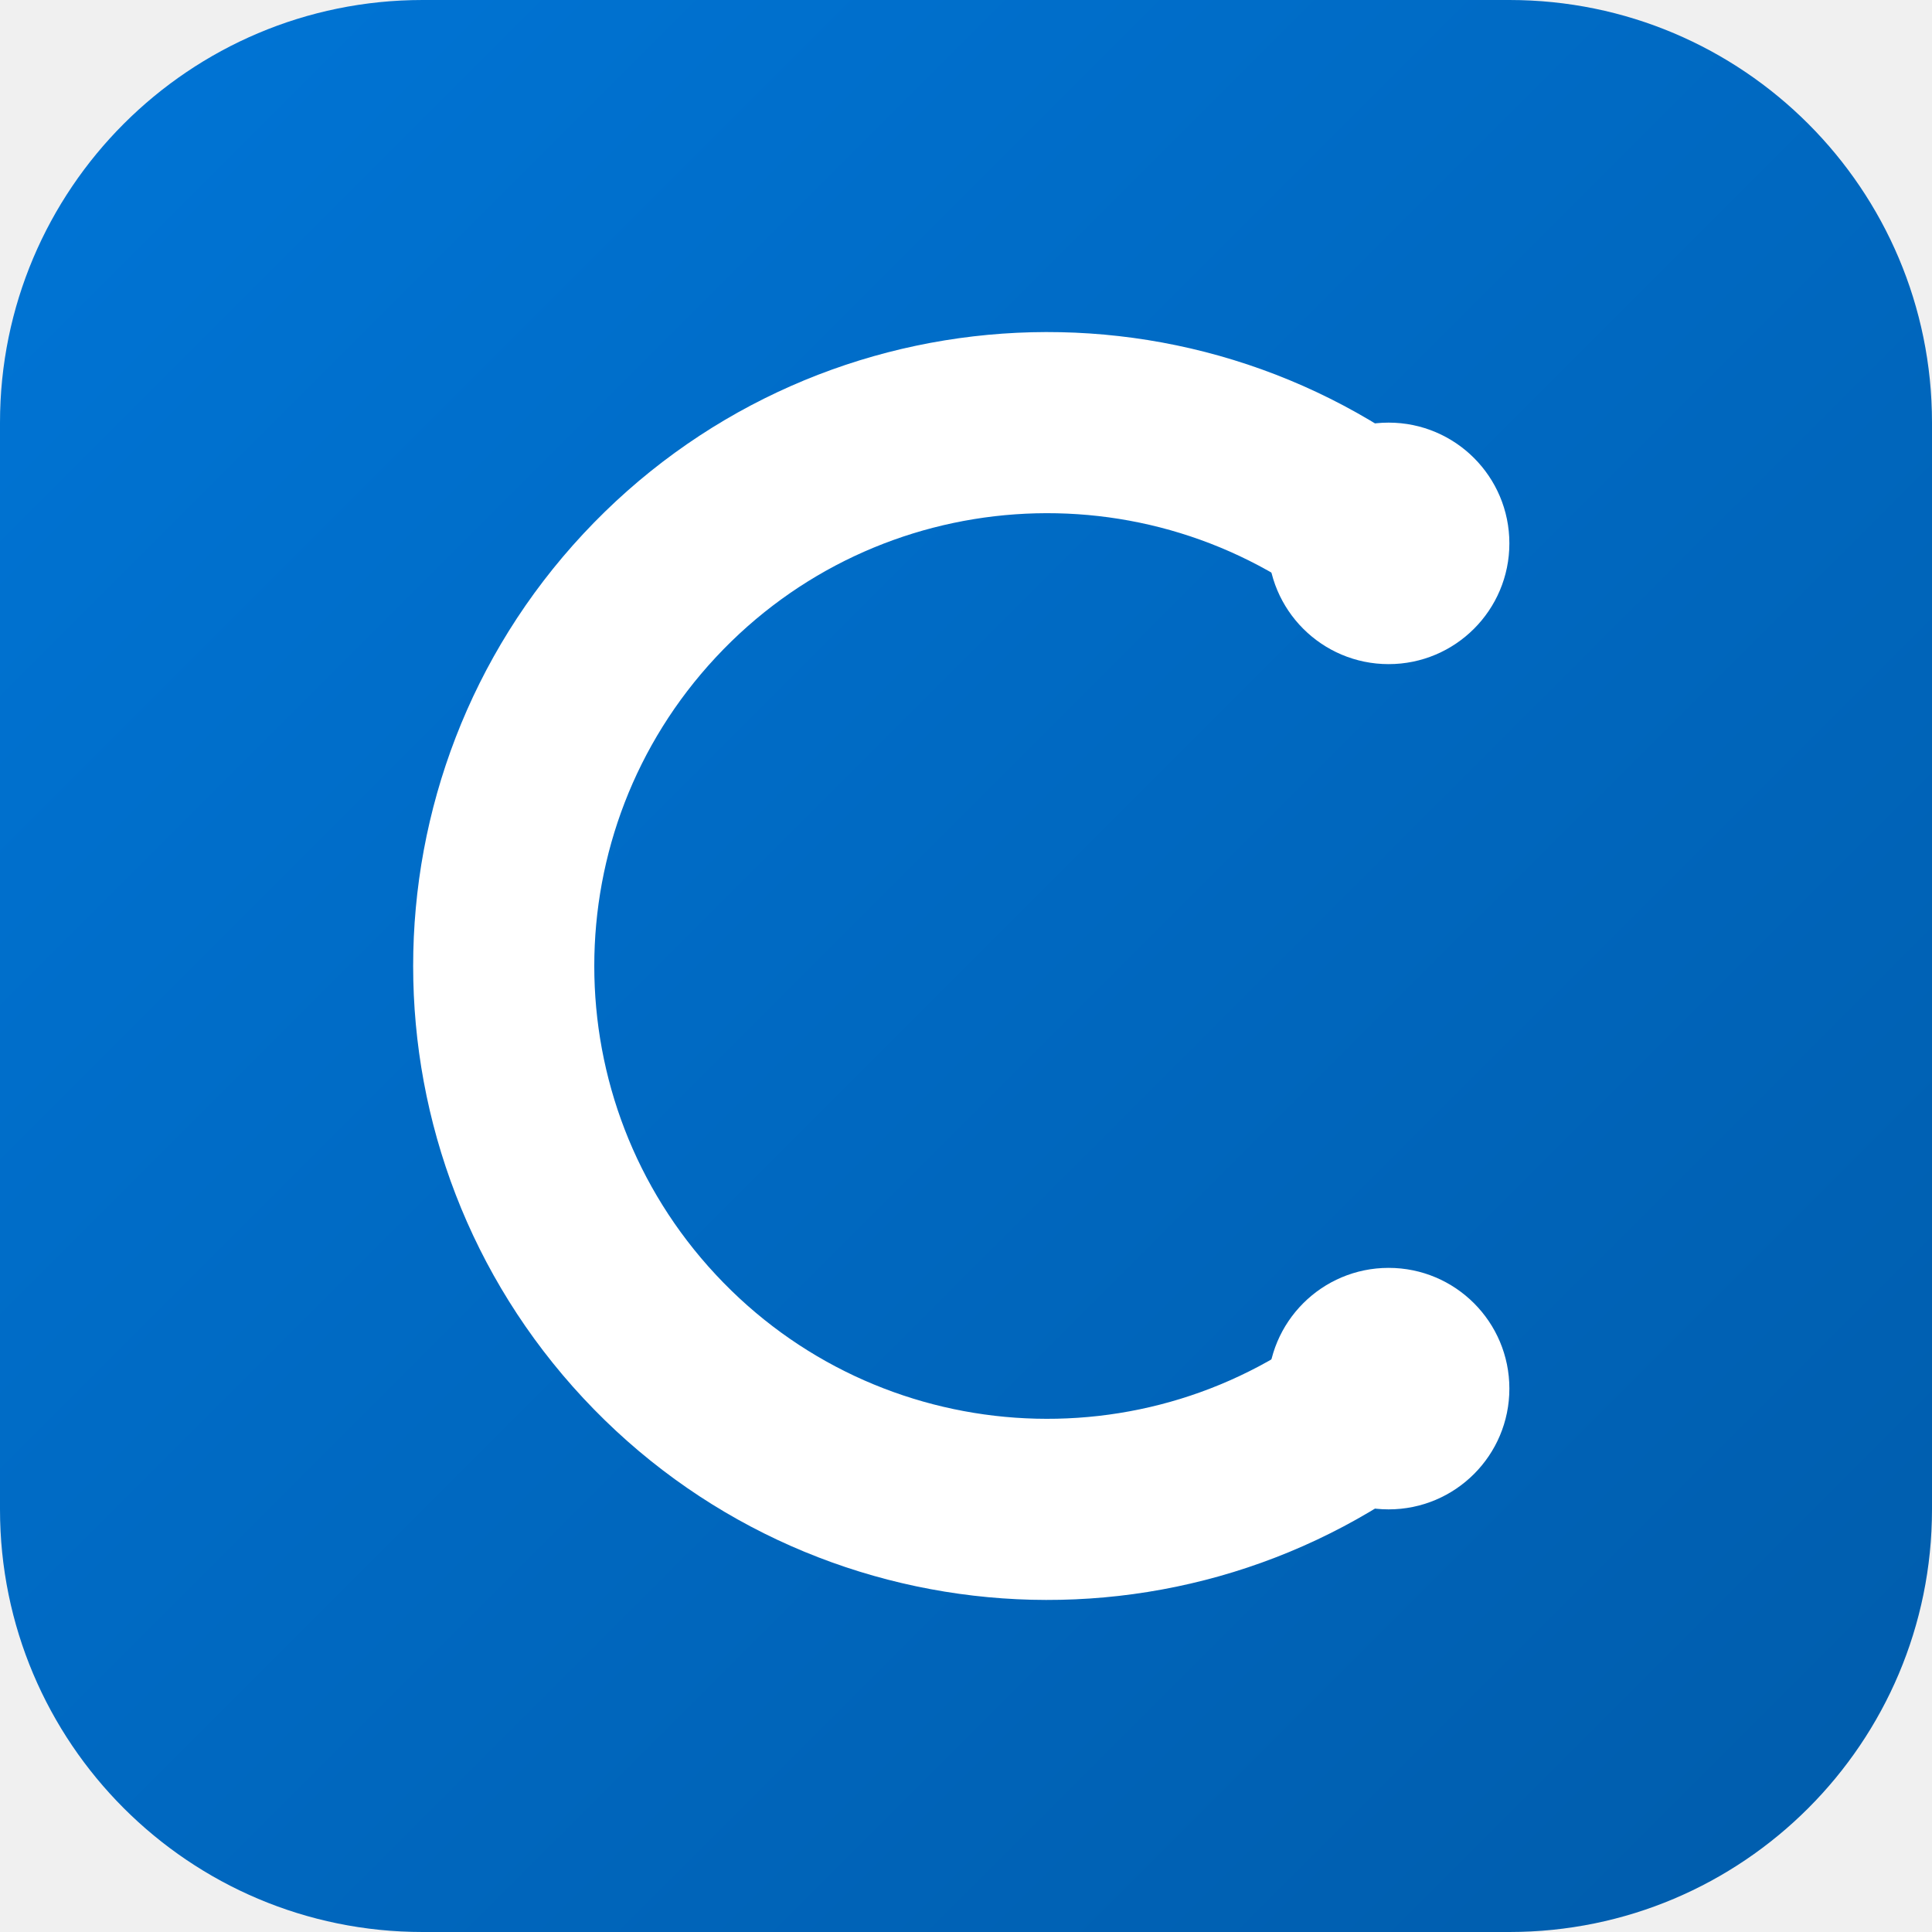
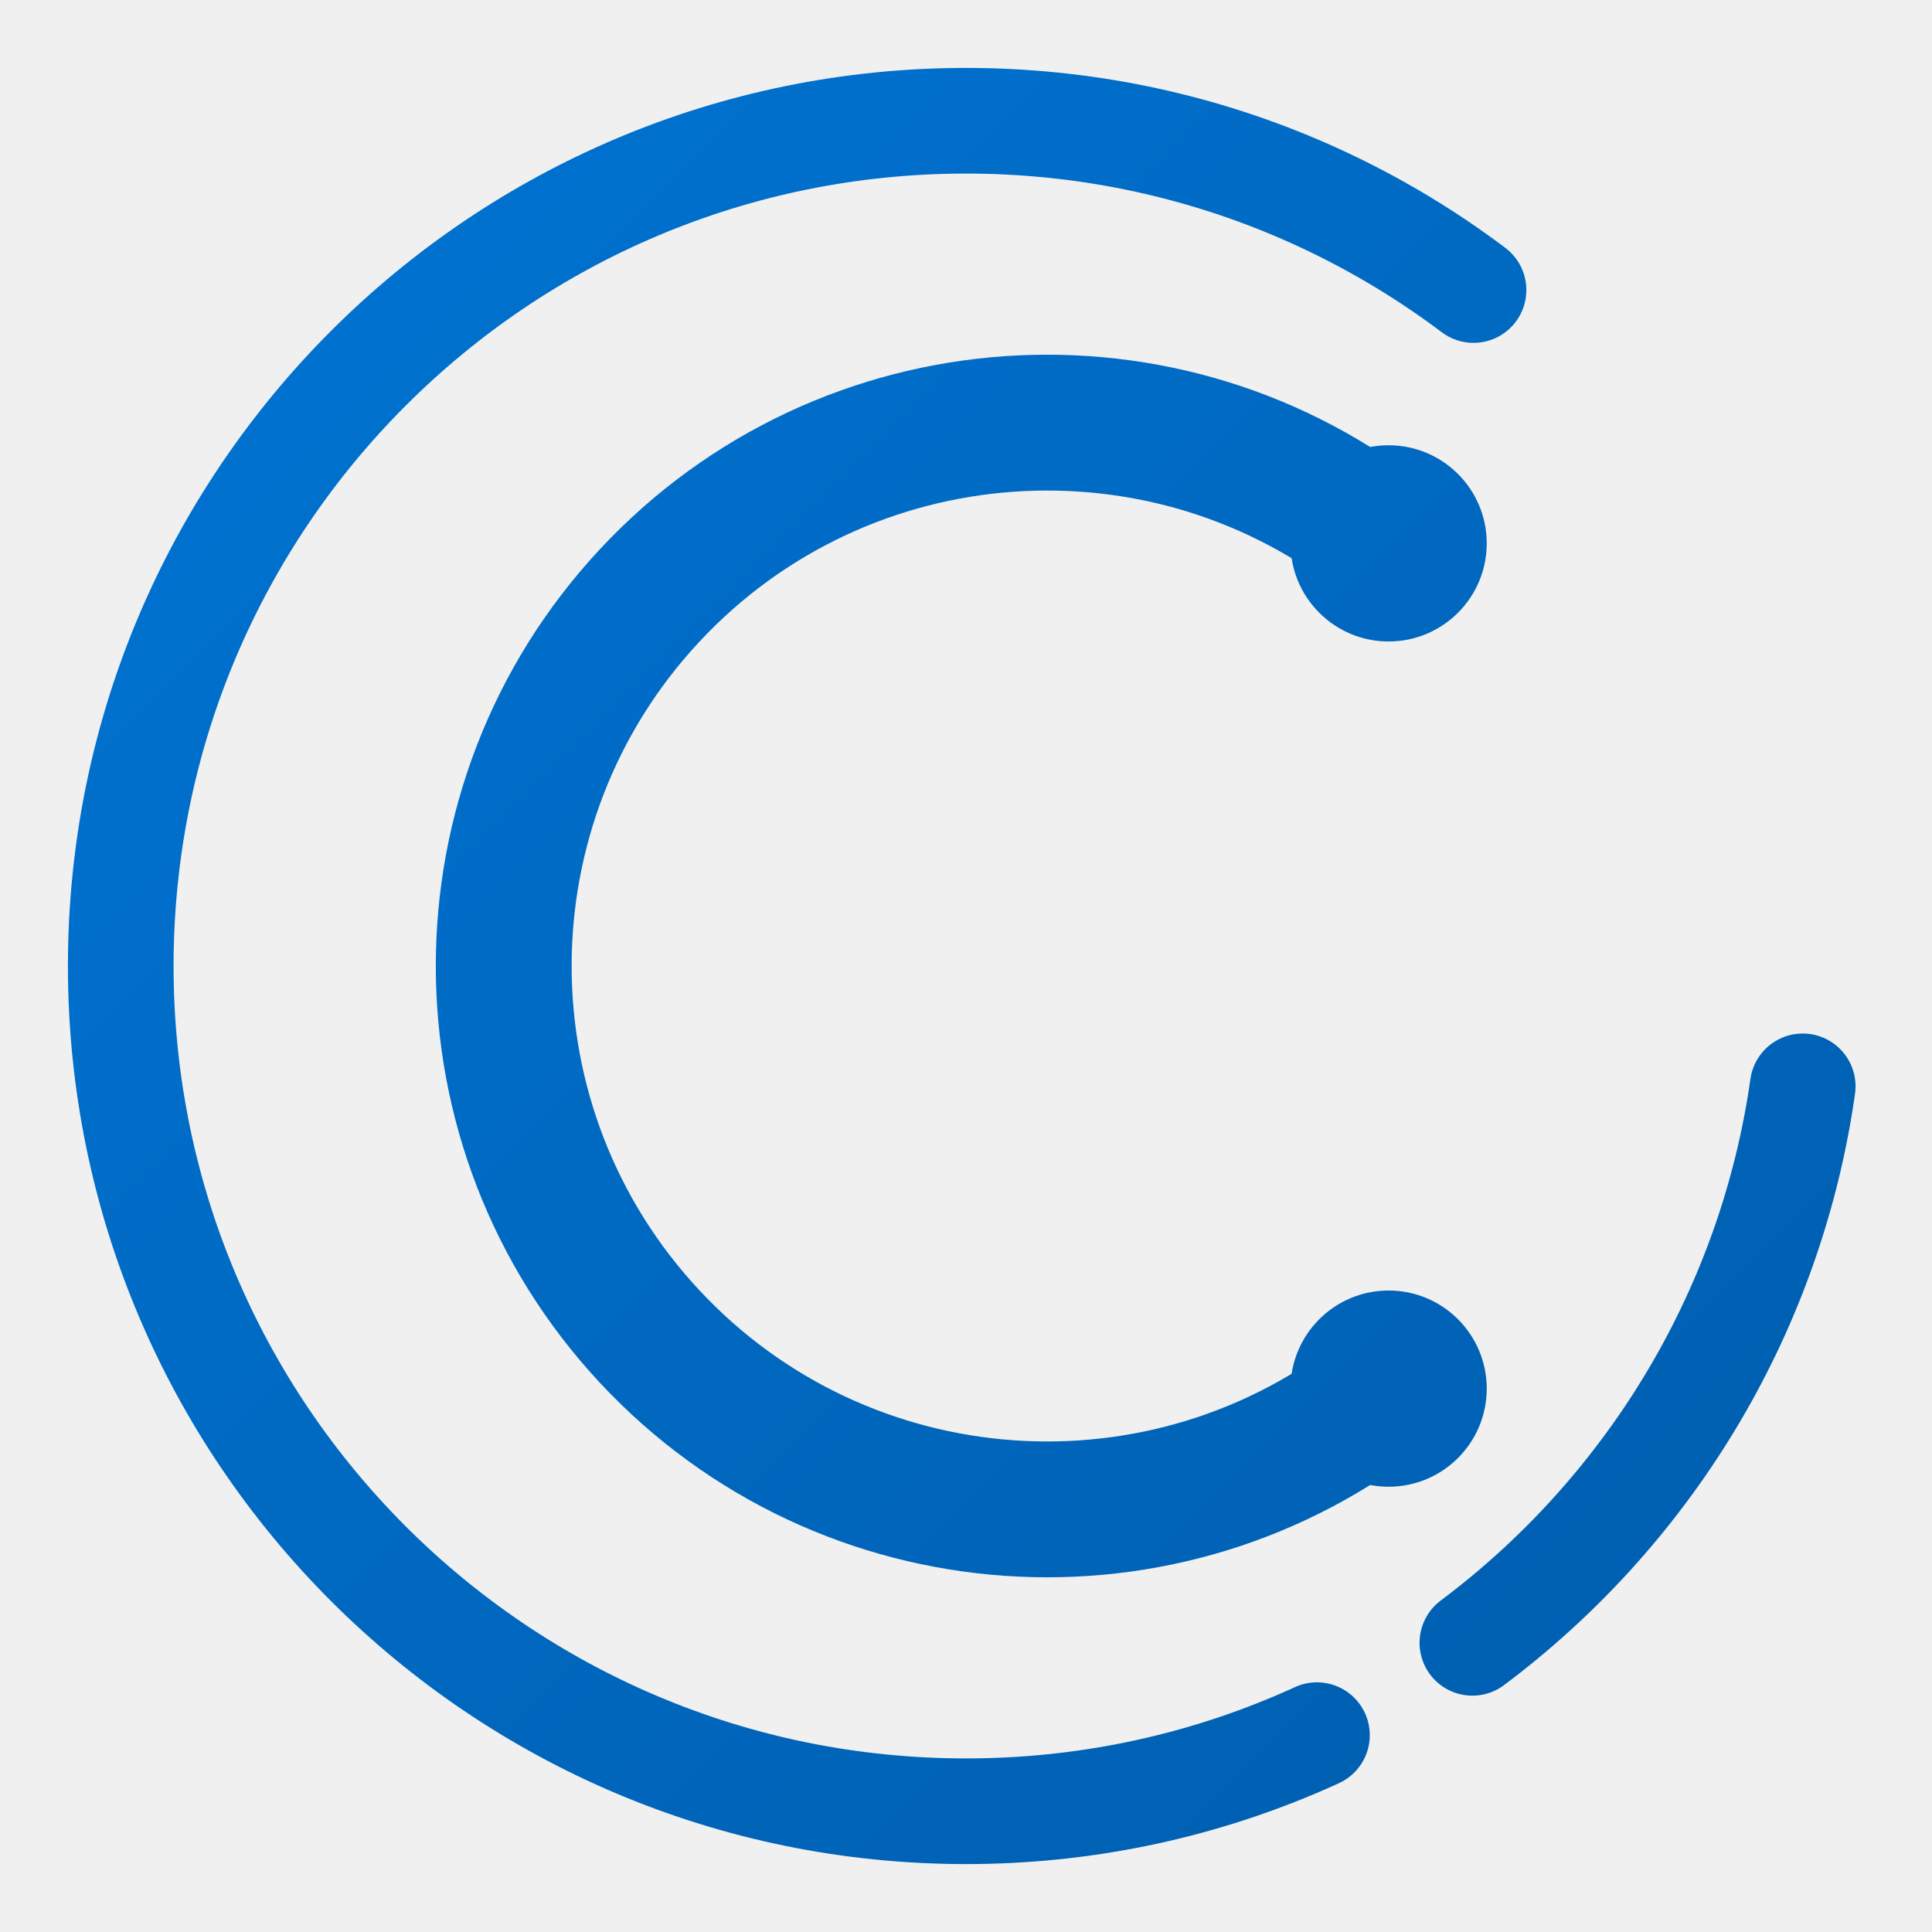
<svg xmlns="http://www.w3.org/2000/svg" viewBox="0 0 64 64" role="img" aria-label="Continua" fill="none">
  <defs>
-     <linearGradient id="cont-grad-favicon" x1="0" y1="0" x2="64" y2="64" gradientUnits="userSpaceOnUse">
+     <linearGradient id="cont-grad" x1="0" y1="0" x2="64" y2="64" gradientUnits="userSpaceOnUse">
      <stop offset="0" stop-color="#0075d6" />
      <stop offset="1" stop-color="#005cab" />
    </linearGradient>
  </defs>
-   <rect width="64" height="64" rx="14" fill="url(#cont-grad-favicon)" />
-   <path d="M 46 18 A 18 18 0 1 0 46 46" stroke="#ffffff" stroke-width="6" stroke-linecap="round" fill="none" />
-   <circle cx="46" cy="18" r="4" fill="#ffffff" />
-   <circle cx="46" cy="46" r="4" fill="#ffffff" />
+   <circle cx="32" cy="32" r="28" stroke="url(#cont-grad)" stroke-width="3.5" stroke-linecap="round" stroke-dasharray="118 30 22 6" stroke-dashoffset="-32" />
+   <path d="M 46 18 A 18 18 0 1 0 46 46" stroke="url(#cont-grad)" stroke-width="4.5" stroke-linecap="round" />
+   <circle cx="46" cy="18" r="3.25" fill="url(#cont-grad)" />
+   <circle cx="46" cy="46" r="3.25" fill="url(#cont-grad)" />
</svg>
